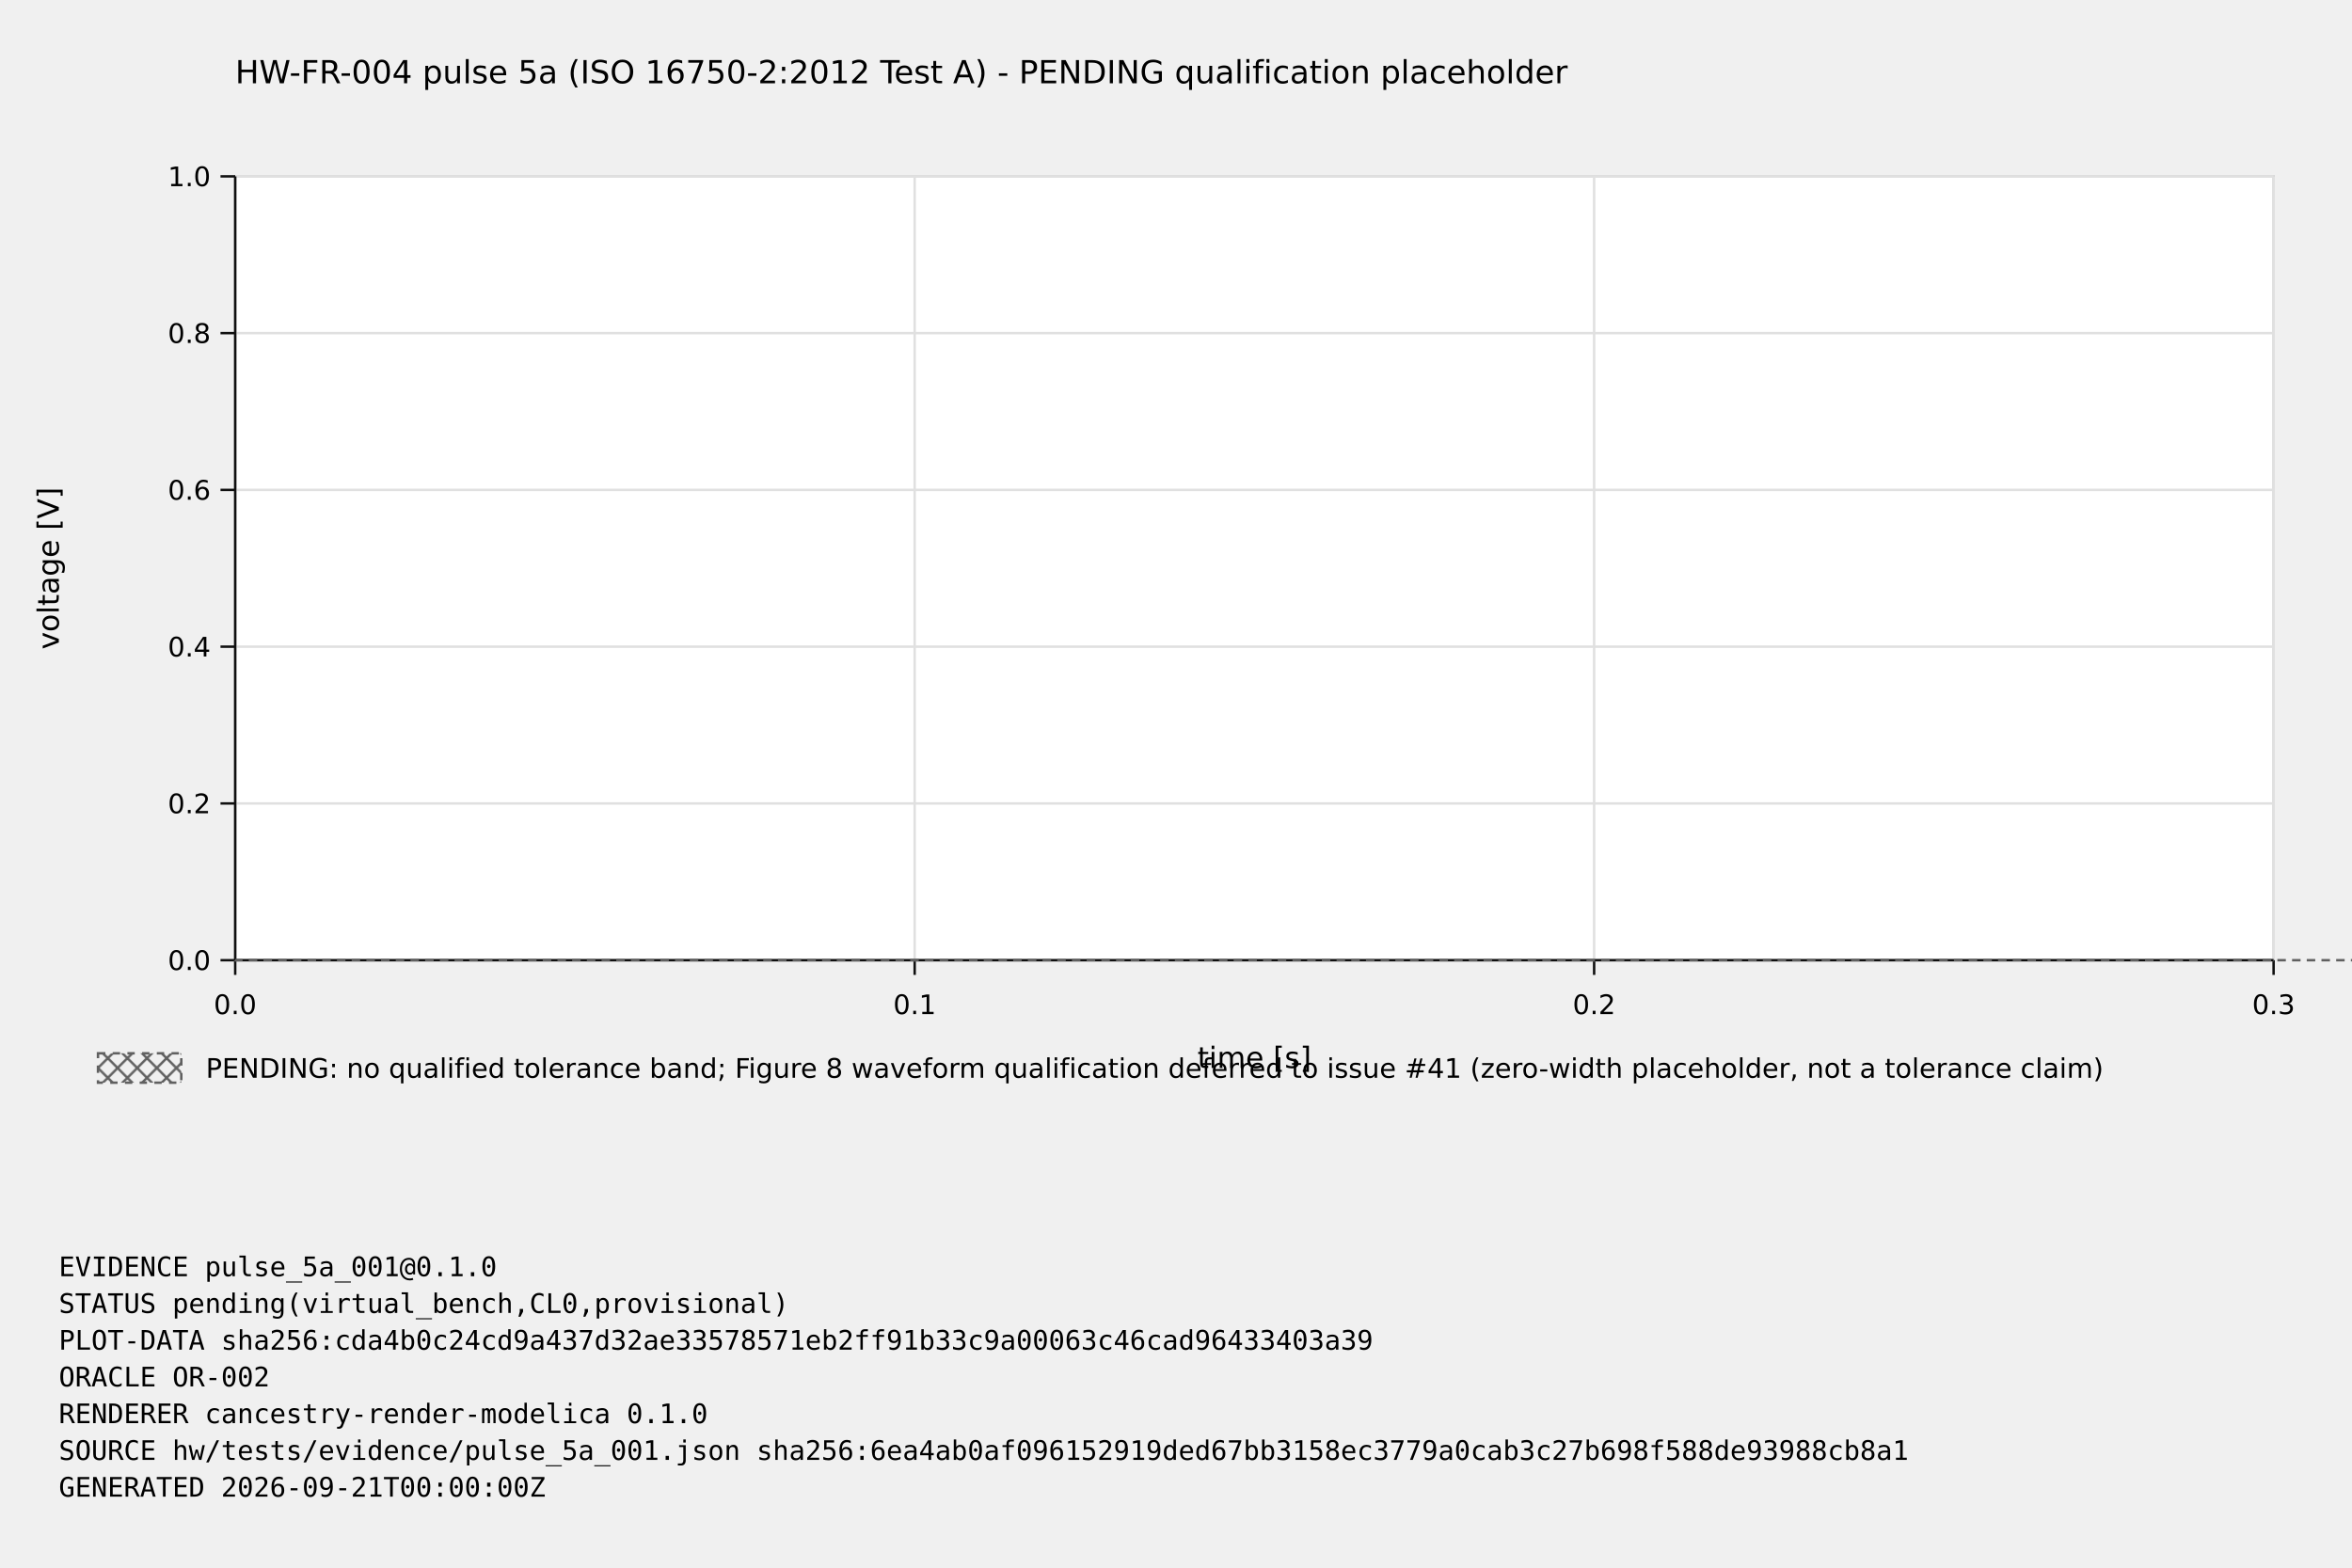
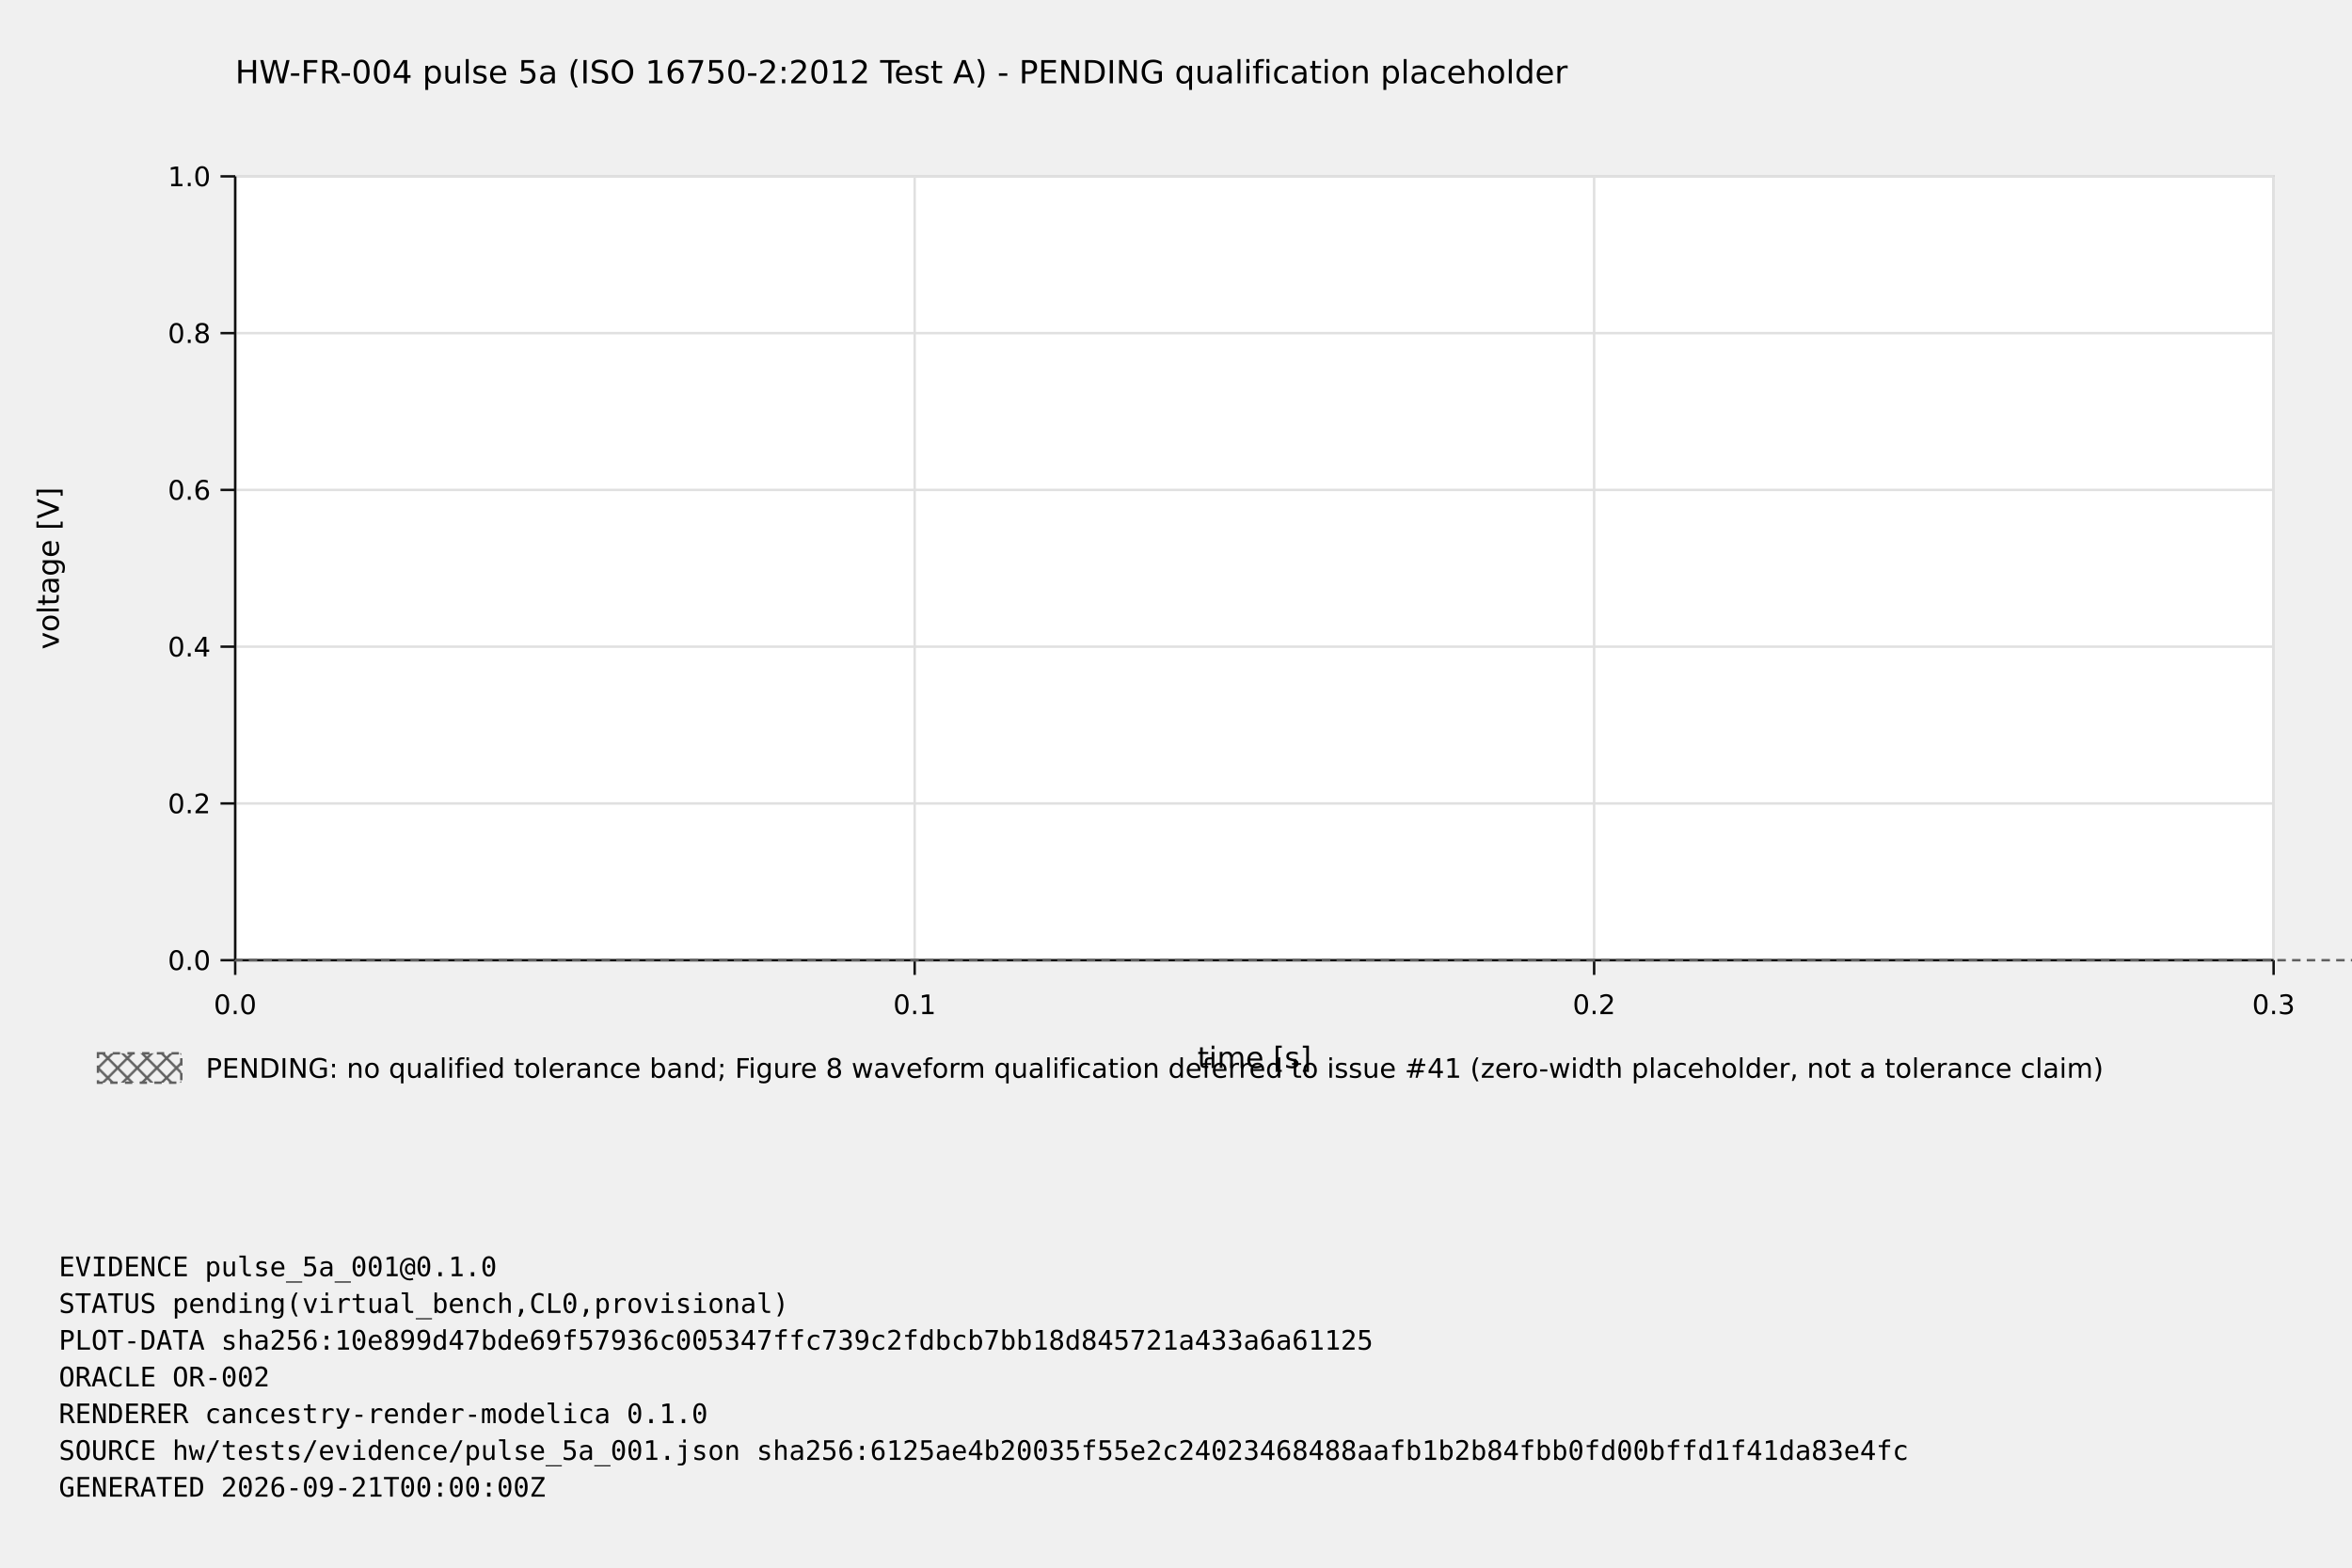
<svg xmlns="http://www.w3.org/2000/svg" width="960" height="640" viewBox="0 0 960 640" role="img" aria-labelledby="pulse_5a_001-title pulse_5a_001-desc">
  <defs>
    <pattern id="hatch-0" width="8" height="8" patternUnits="userSpaceOnUse">
      <line x1="0" y1="0" x2="8" y2="8" stroke="#606060" stroke-width="1" />
      <line x1="8" y1="0" x2="0" y2="8" stroke="#606060" stroke-width="1" />
    </pattern>
  </defs>
  <rect x="96" y="72" width="832" height="320" fill="#ffffff" stroke="#d0d0d0" />
  <line x1="96.000" y1="72" x2="96.000" y2="392" stroke="#e0e0e0" />
  <line x1="96.000" y1="392" x2="96.000" y2="398" stroke="#101010" />
  <text x="96.000" y="414" text-anchor="middle" font-family="DejaVu Sans, sans-serif" font-size="11">0.0</text>
  <line x1="373.333" y1="72" x2="373.333" y2="392" stroke="#e0e0e0" />
  <line x1="373.333" y1="392" x2="373.333" y2="398" stroke="#101010" />
  <text x="373.333" y="414" text-anchor="middle" font-family="DejaVu Sans, sans-serif" font-size="11">0.1</text>
  <line x1="650.667" y1="72" x2="650.667" y2="392" stroke="#e0e0e0" />
  <line x1="650.667" y1="392" x2="650.667" y2="398" stroke="#101010" />
  <text x="650.667" y="414" text-anchor="middle" font-family="DejaVu Sans, sans-serif" font-size="11">0.2</text>
  <line x1="928.000" y1="72" x2="928.000" y2="392" stroke="#e0e0e0" />
  <line x1="928.000" y1="392" x2="928.000" y2="398" stroke="#101010" />
  <text x="928.000" y="414" text-anchor="middle" font-family="DejaVu Sans, sans-serif" font-size="11">0.3</text>
  <line x1="96" y1="392.000" x2="928" y2="392.000" stroke="#e0e0e0" />
  <line x1="90" y1="392.000" x2="96" y2="392.000" stroke="#101010" />
  <text x="86" y="396.000" text-anchor="end" font-family="DejaVu Sans, sans-serif" font-size="11">0.0</text>
  <line x1="96" y1="328.000" x2="928" y2="328.000" stroke="#e0e0e0" />
  <line x1="90" y1="328.000" x2="96" y2="328.000" stroke="#101010" />
  <text x="86" y="332.000" text-anchor="end" font-family="DejaVu Sans, sans-serif" font-size="11">0.2</text>
  <line x1="96" y1="264.000" x2="928" y2="264.000" stroke="#e0e0e0" />
  <line x1="90" y1="264.000" x2="96" y2="264.000" stroke="#101010" />
  <text x="86" y="268.000" text-anchor="end" font-family="DejaVu Sans, sans-serif" font-size="11">0.4</text>
  <line x1="96" y1="200.000" x2="928" y2="200.000" stroke="#e0e0e0" />
  <line x1="90" y1="200.000" x2="96" y2="200.000" stroke="#101010" />
  <text x="86" y="204.000" text-anchor="end" font-family="DejaVu Sans, sans-serif" font-size="11">0.6</text>
  <line x1="96" y1="136.000" x2="928" y2="136.000" stroke="#e0e0e0" />
  <line x1="90" y1="136.000" x2="96" y2="136.000" stroke="#101010" />
  <text x="86" y="140.000" text-anchor="end" font-family="DejaVu Sans, sans-serif" font-size="11">0.8</text>
  <line x1="96" y1="72.000" x2="928" y2="72.000" stroke="#e0e0e0" />
  <line x1="90" y1="72.000" x2="96" y2="72.000" stroke="#101010" />
  <text x="86" y="76.000" text-anchor="end" font-family="DejaVu Sans, sans-serif" font-size="11">1.0</text>
  <line x1="96" y1="392" x2="928" y2="392" stroke="#101010" />
  <line x1="96" y1="72" x2="96" y2="392" stroke="#101010" />
  <text x="512" y="436" text-anchor="middle" font-family="DejaVu Sans, sans-serif" font-size="12">time [s]</text>
  <text x="24" y="232" text-anchor="middle" font-family="DejaVu Sans, sans-serif" font-size="12" transform="rotate(-90 24 232)">voltage [V]</text>
  <polygon points="96.000,392.000 1108.267,392.000 1108.267,392.000 96.000,392.000" fill="url(#hatch-0)" stroke="#606060" stroke-width="1" stroke-dasharray="3 3" />
  <text x="96" y="34" font-family="DejaVu Sans, sans-serif" font-size="13">HW-FR-004 pulse 5a (ISO 16750-2:2012 Test A) - PENDING qualification placeholder</text>
  <g transform="translate(40,436)">
    <rect x="0" y="-6" width="34" height="12" fill="url(#hatch-0)" stroke="#606060" stroke-dasharray="3 3" />
    <text x="44" y="4" font-family="DejaVu Sans, sans-serif" font-size="11">PENDING: no qualified tolerance band; Figure 8 waveform qualification deferred to issue #41 (zero-width placeholder, not a tolerance claim)</text>
  </g>
  <text x="24" y="521" font-family="DejaVu Sans Mono, monospace" font-size="11">EVIDENCE  pulse_5a_001@0.1.0</text>
  <text x="24" y="536" font-family="DejaVu Sans Mono, monospace" font-size="11">STATUS  pending(virtual_bench,CL0,provisional)</text>
-   <text x="24" y="551" font-family="DejaVu Sans Mono, monospace" font-size="11">PLOT-DATA  sha256:cda4b0c24cd9a437d32ae33578571eb2ff91b33c9a00063c46cad96433403a39</text>
+   <text x="24" y="551" font-family="DejaVu Sans Mono, monospace" font-size="11">PLOT-DATA  sha256:10e899d47bde69f57936c005347ffc739c2fdbcb7bb18d845721a433a6a61125</text>
  <text x="24" y="566" font-family="DejaVu Sans Mono, monospace" font-size="11">ORACLE  OR-002</text>
  <text x="24" y="581" font-family="DejaVu Sans Mono, monospace" font-size="11">RENDERER  cancestry-render-modelica 0.1.0</text>
-   <text x="24" y="596" font-family="DejaVu Sans Mono, monospace" font-size="11">SOURCE  hw/tests/evidence/pulse_5a_001.json sha256:6ea4ab0af096152919ded67bb3158ec3779a0cab3c27b698f588de93988cb8a1</text>
+   <text x="24" y="596" font-family="DejaVu Sans Mono, monospace" font-size="11">SOURCE  hw/tests/evidence/pulse_5a_001.json sha256:6125ae4b20035f55e2c24023468488aafb1b2b84fbb0fd00bffd1f41da83e4fc</text>
  <text x="24" y="611" font-family="DejaVu Sans Mono, monospace" font-size="11">GENERATED  2026-09-21T00:00:00Z</text>
</svg>
